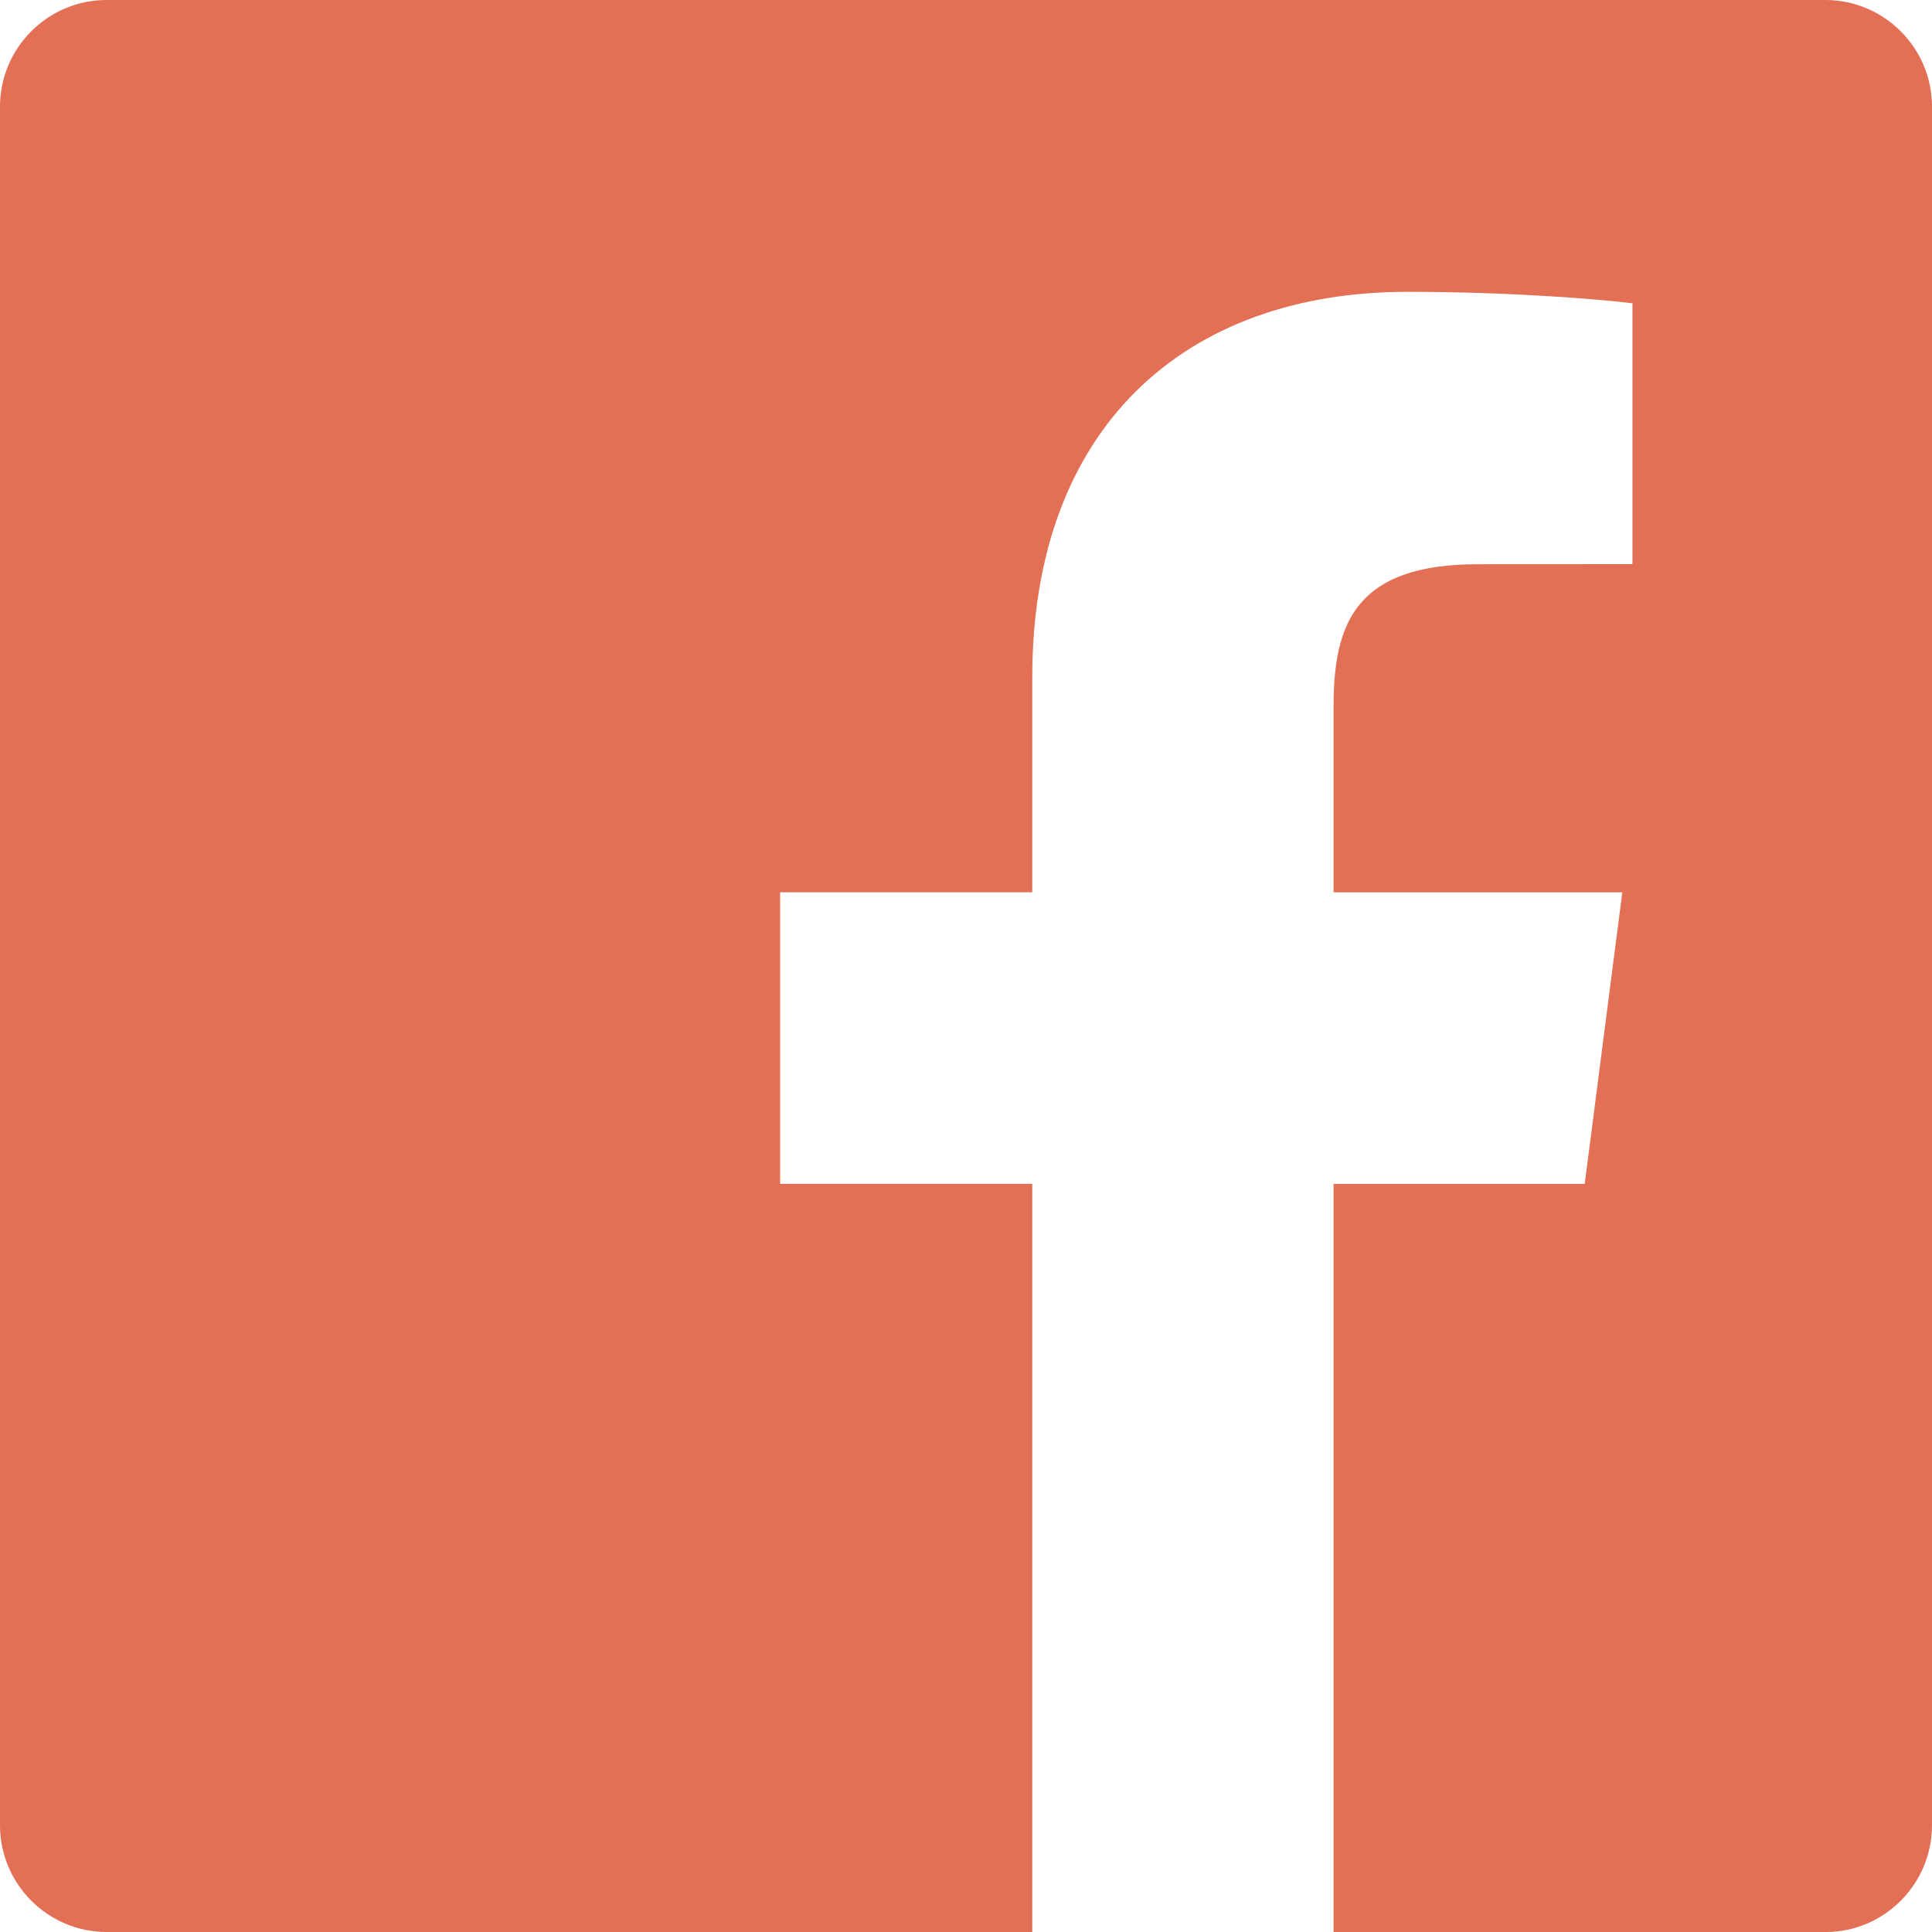
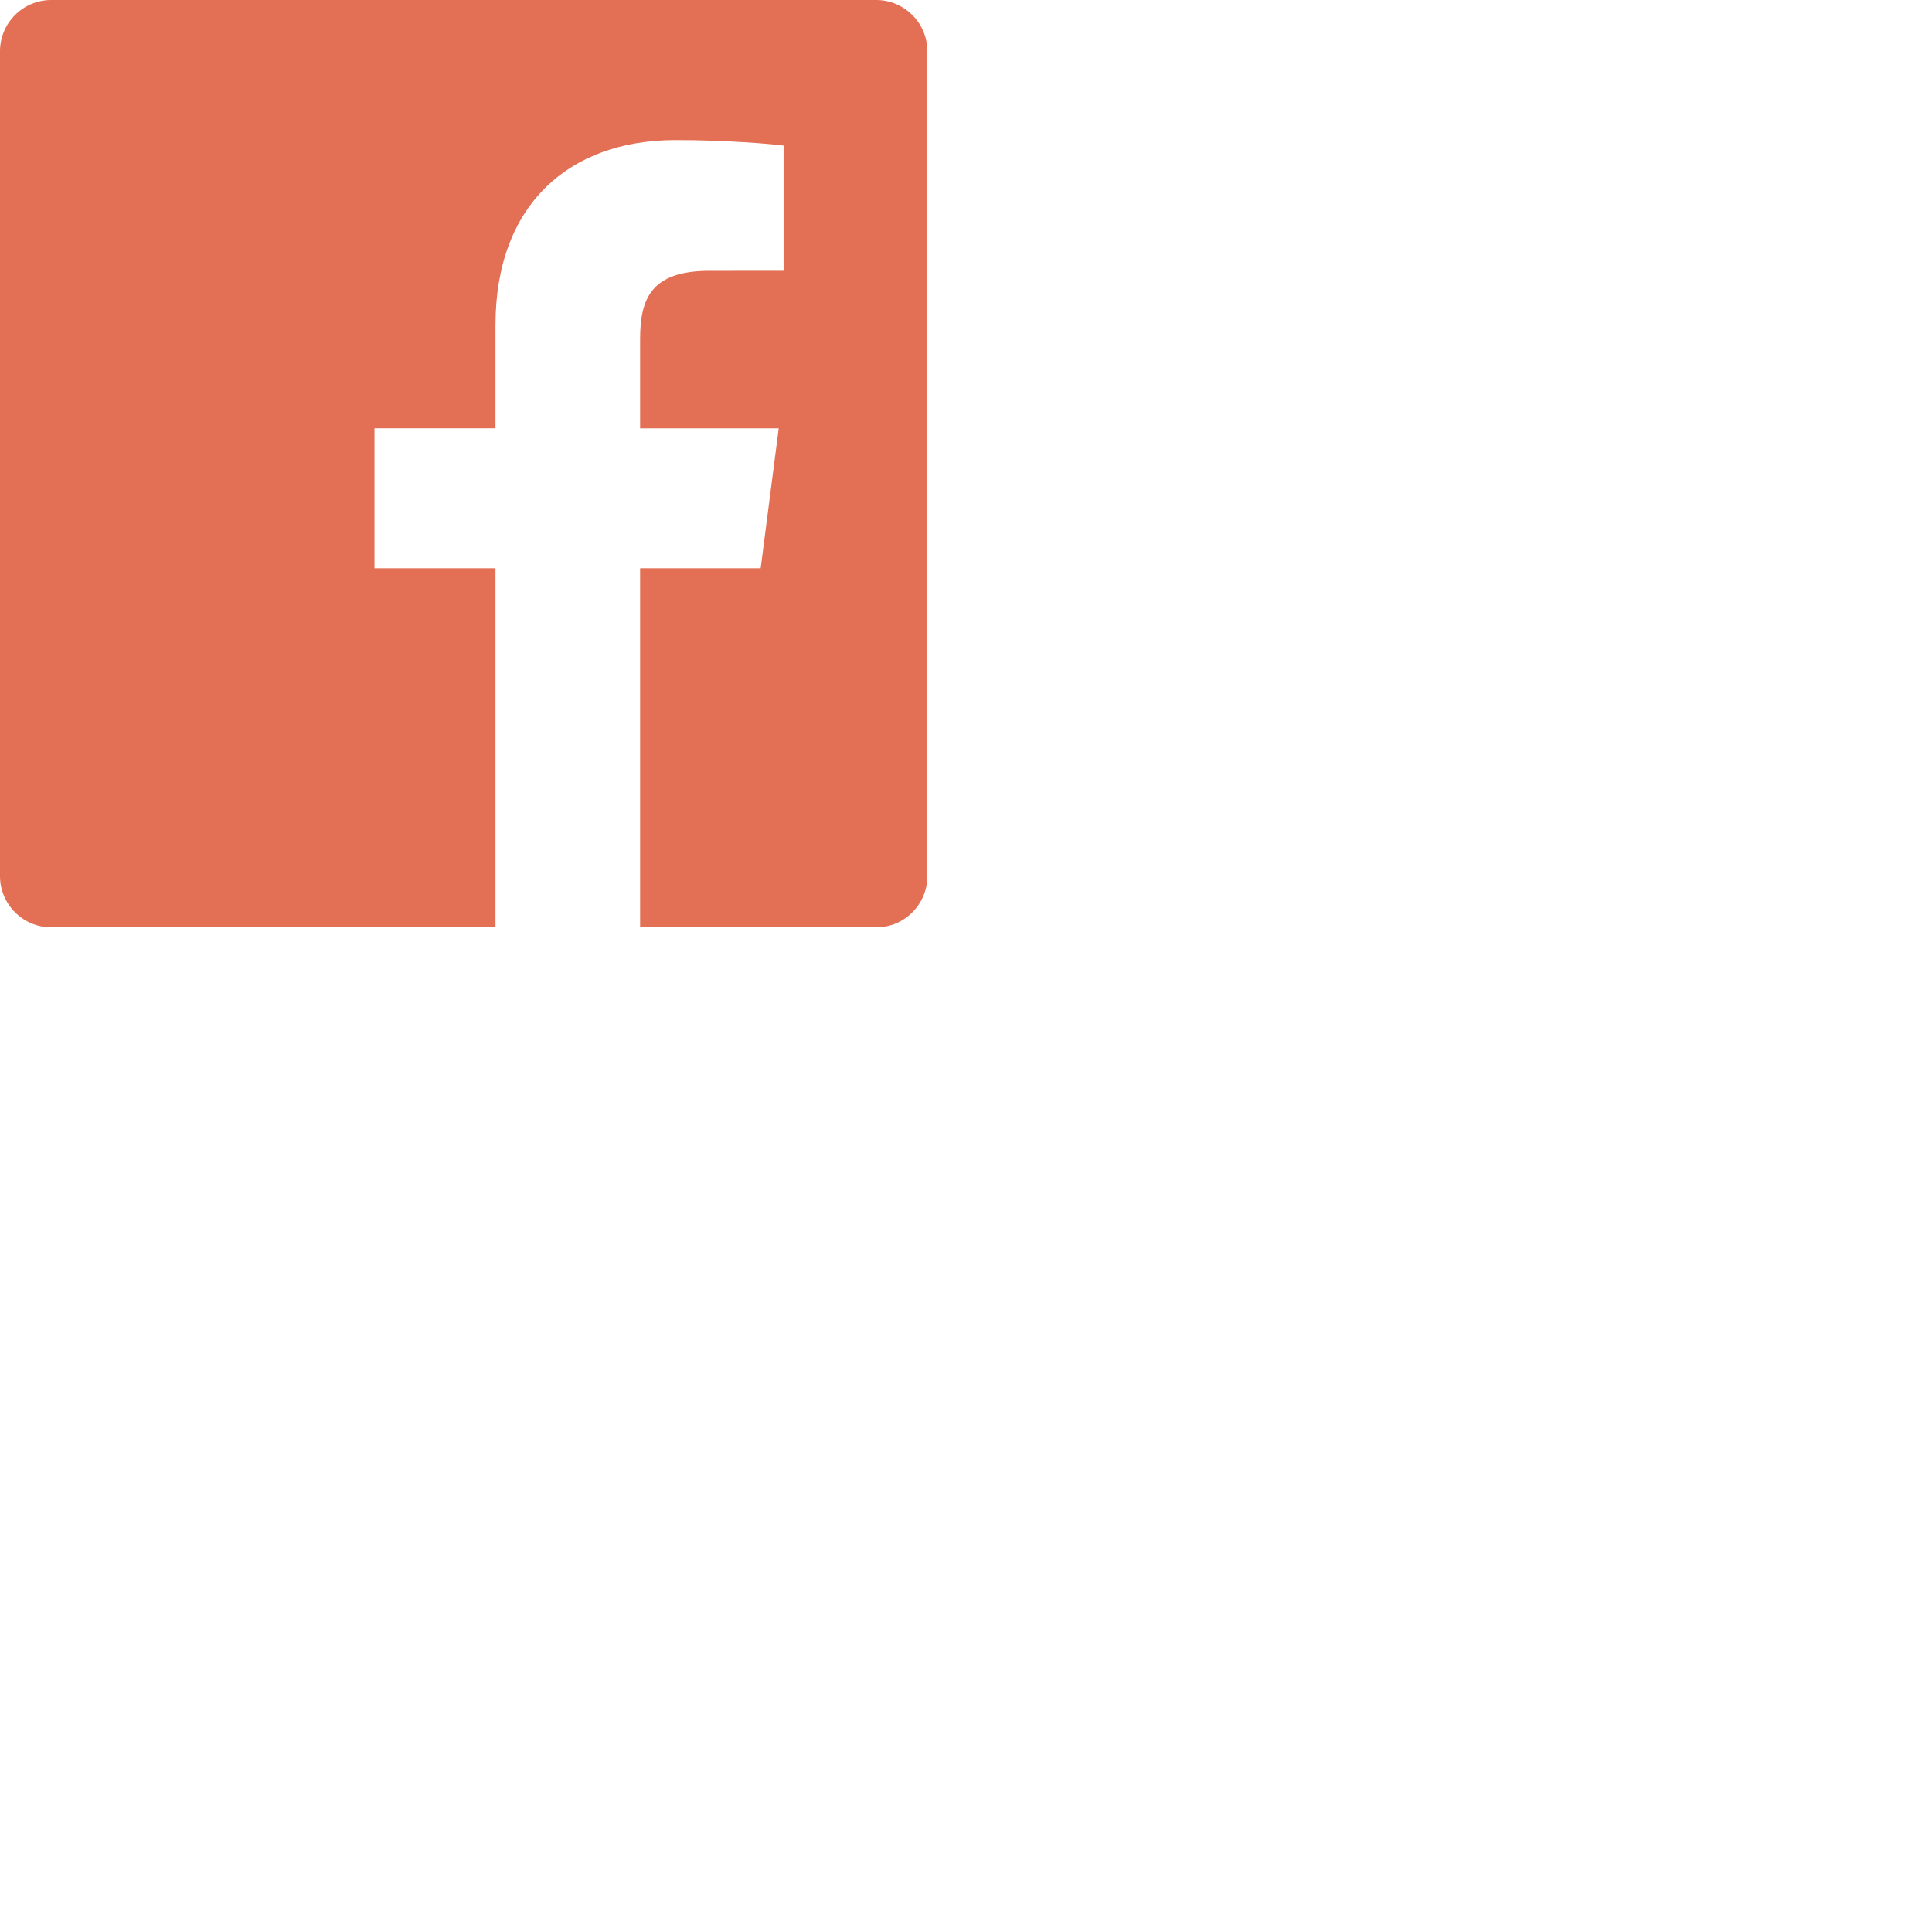
- <svg xmlns="http://www.w3.org/2000/svg" fill="#E36F54" viewBox="0 0 24 24" aria-hidden="true">
+ <svg xmlns="http://www.w3.org/2000/svg" fill="#E36F54" viewBox="0 0 50 50" width="50px" height="50px" aria-hidden="true">
  <path d="M22.675 0h-21.35C.596 0 0 .593 0 1.326v21.348C0 23.406.596 24 1.325 24h11.498v-9.294H9.691v-3.622h3.132V8.413c0-3.1 1.894-4.788 4.659-4.788 1.325 0 2.464.099 2.797.143v3.24l-1.918.001c-1.504 0-1.795.715-1.795 1.763v2.313h3.587l-.467 3.622h-3.12V24h6.116C23.404 24 24 23.406 24 22.674V1.326C24 .593 23.404 0 22.675 0z" />
</svg>
